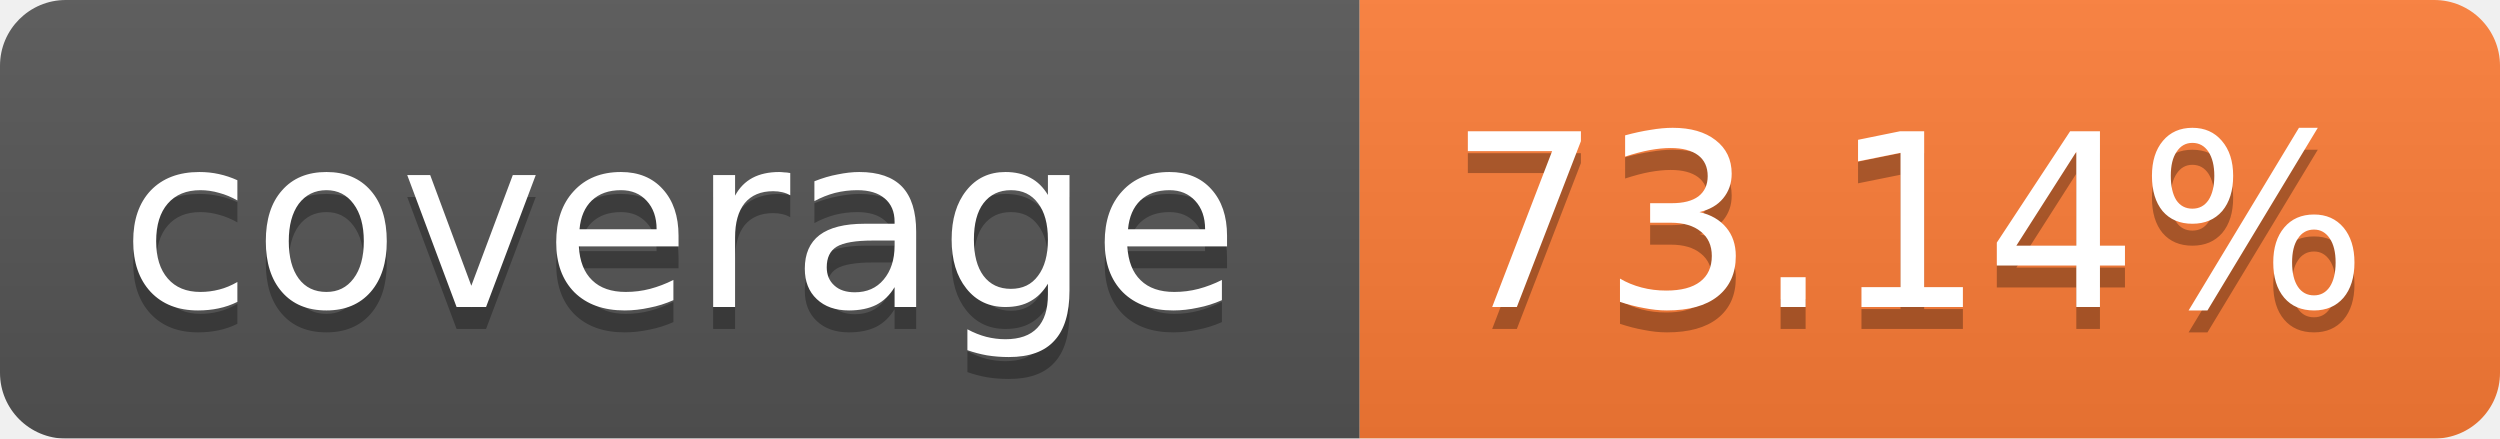
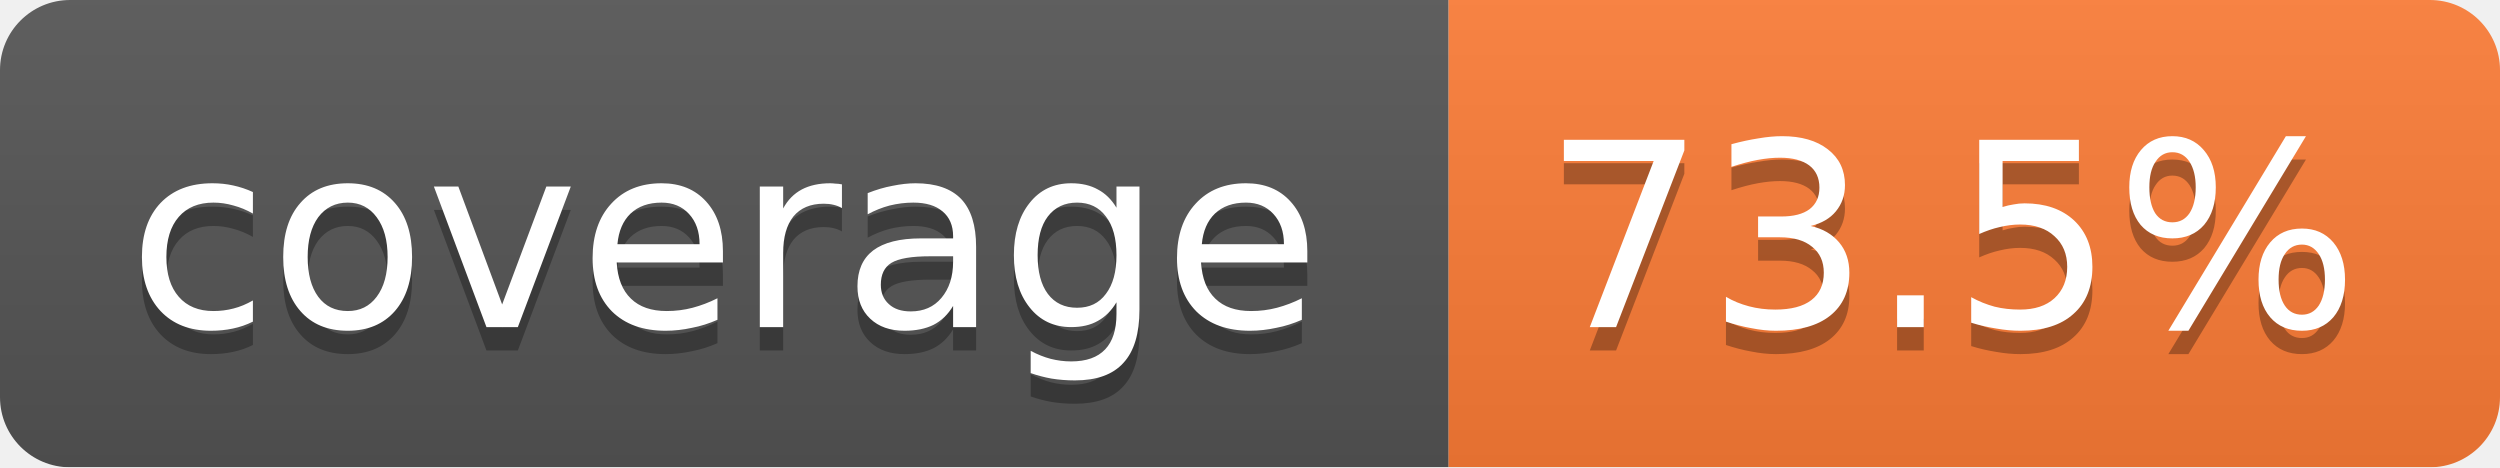
- <svg xmlns="http://www.w3.org/2000/svg" width="114" height="20">
+ <svg xmlns="http://www.w3.org/2000/svg" width="107" height="20">
  <linearGradient id="b" x2="0" y2="100%">
    <stop offset="0" stop-color="#bbb" stop-opacity=".1" />
    <stop offset="1" stop-opacity=".1" />
  </linearGradient>
  <mask id="a">
-     <rect width="114" height="20" rx="3" fill="#fff" />
+     <rect width="107" height="20" rx="3" fill="#fff" />
  </mask>
  <g mask="url(#a)">
    <path fill="#555" d="M0 0h62v20H0z" />
-     <path fill="#FE7D37" d="M62 0h52v20H62z" />
-     <path fill="url(#b)" d="M0 0h114v20H0z" />
+     <path fill="#FE7D37" d="M62 0h45v20H62z" />
+     <path fill="url(#b)" d="M0 0h107v20H0z" />
  </g>
  <g fill="#fff" text-anchor="middle" font-family="Verdana,DejaVu Sans,Geneva,sans-serif" font-size="11">
    <text x="31" y="15" fill="#010101" fill-opacity=".3">coverage</text>
    <text x="31" y="14">coverage</text>
-     <text x="87" y="15" fill="#010101" fill-opacity=".3">73.14%</text>
-     <text x="87" y="14">73.14%</text>
+     <text x="83.5" y="15" fill="#010101" fill-opacity=".3">73.5%</text>
+     <text x="83.5" y="14">73.5%</text>
  </g>
</svg>
